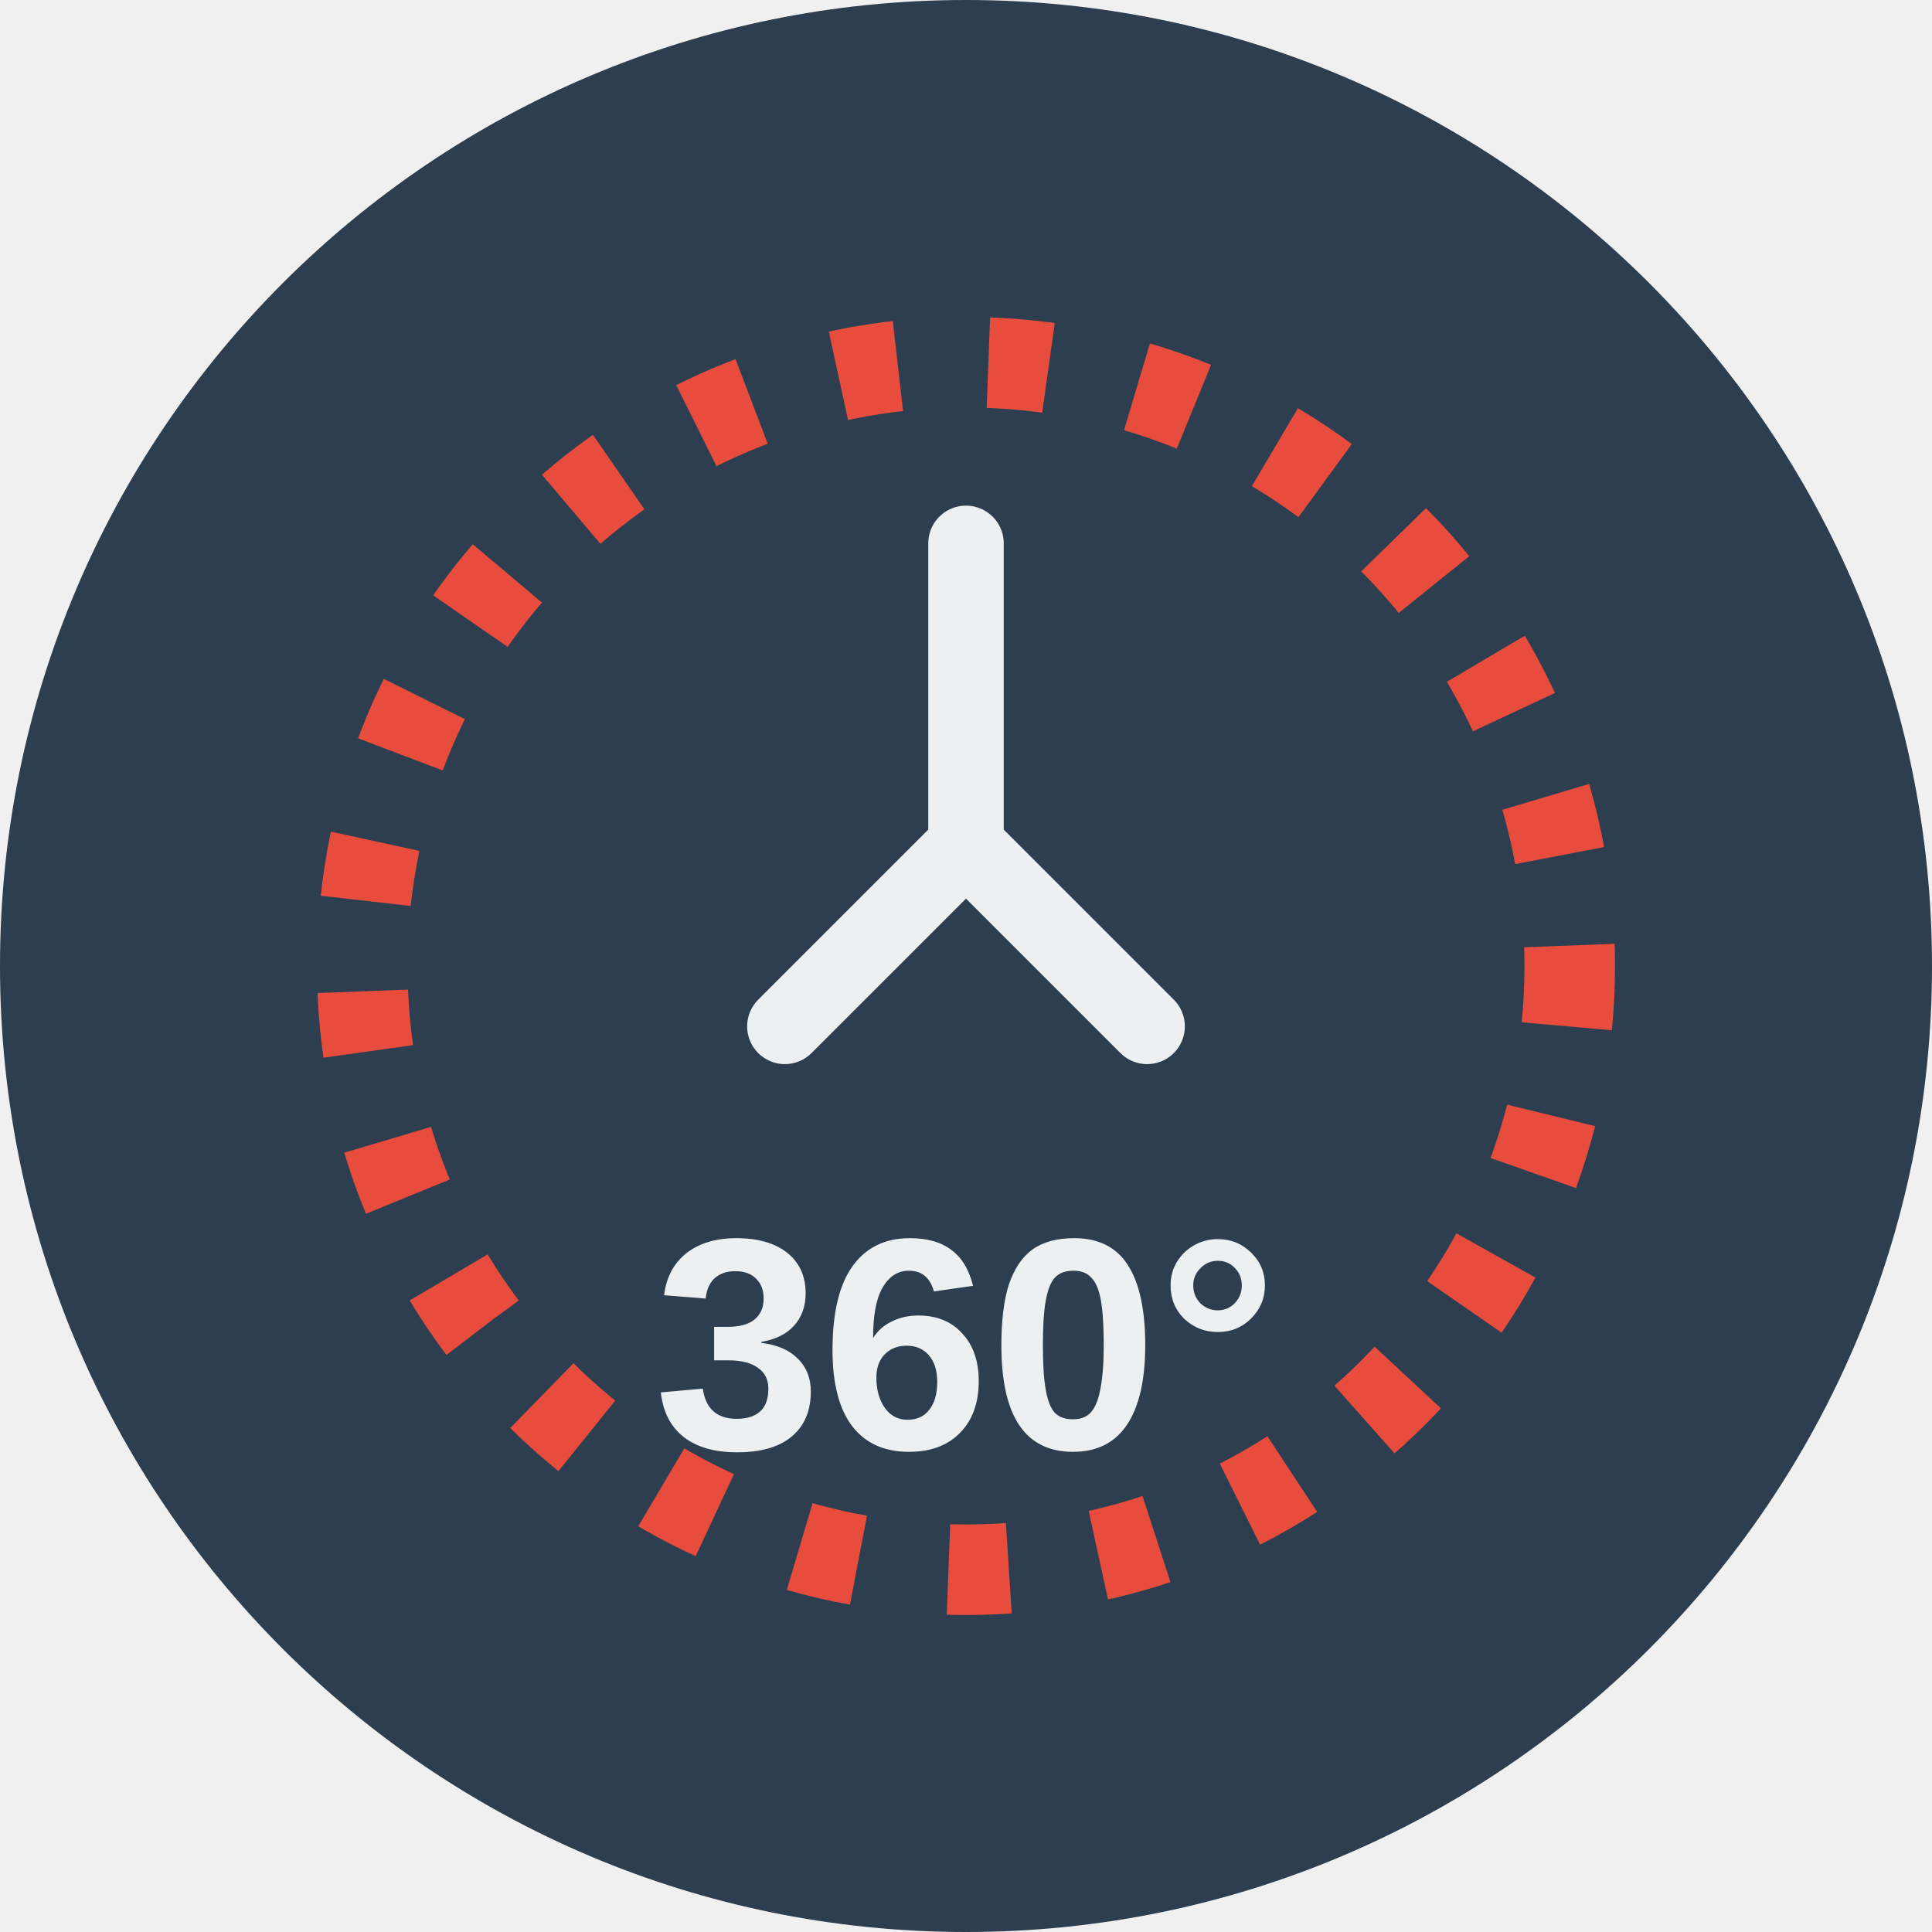
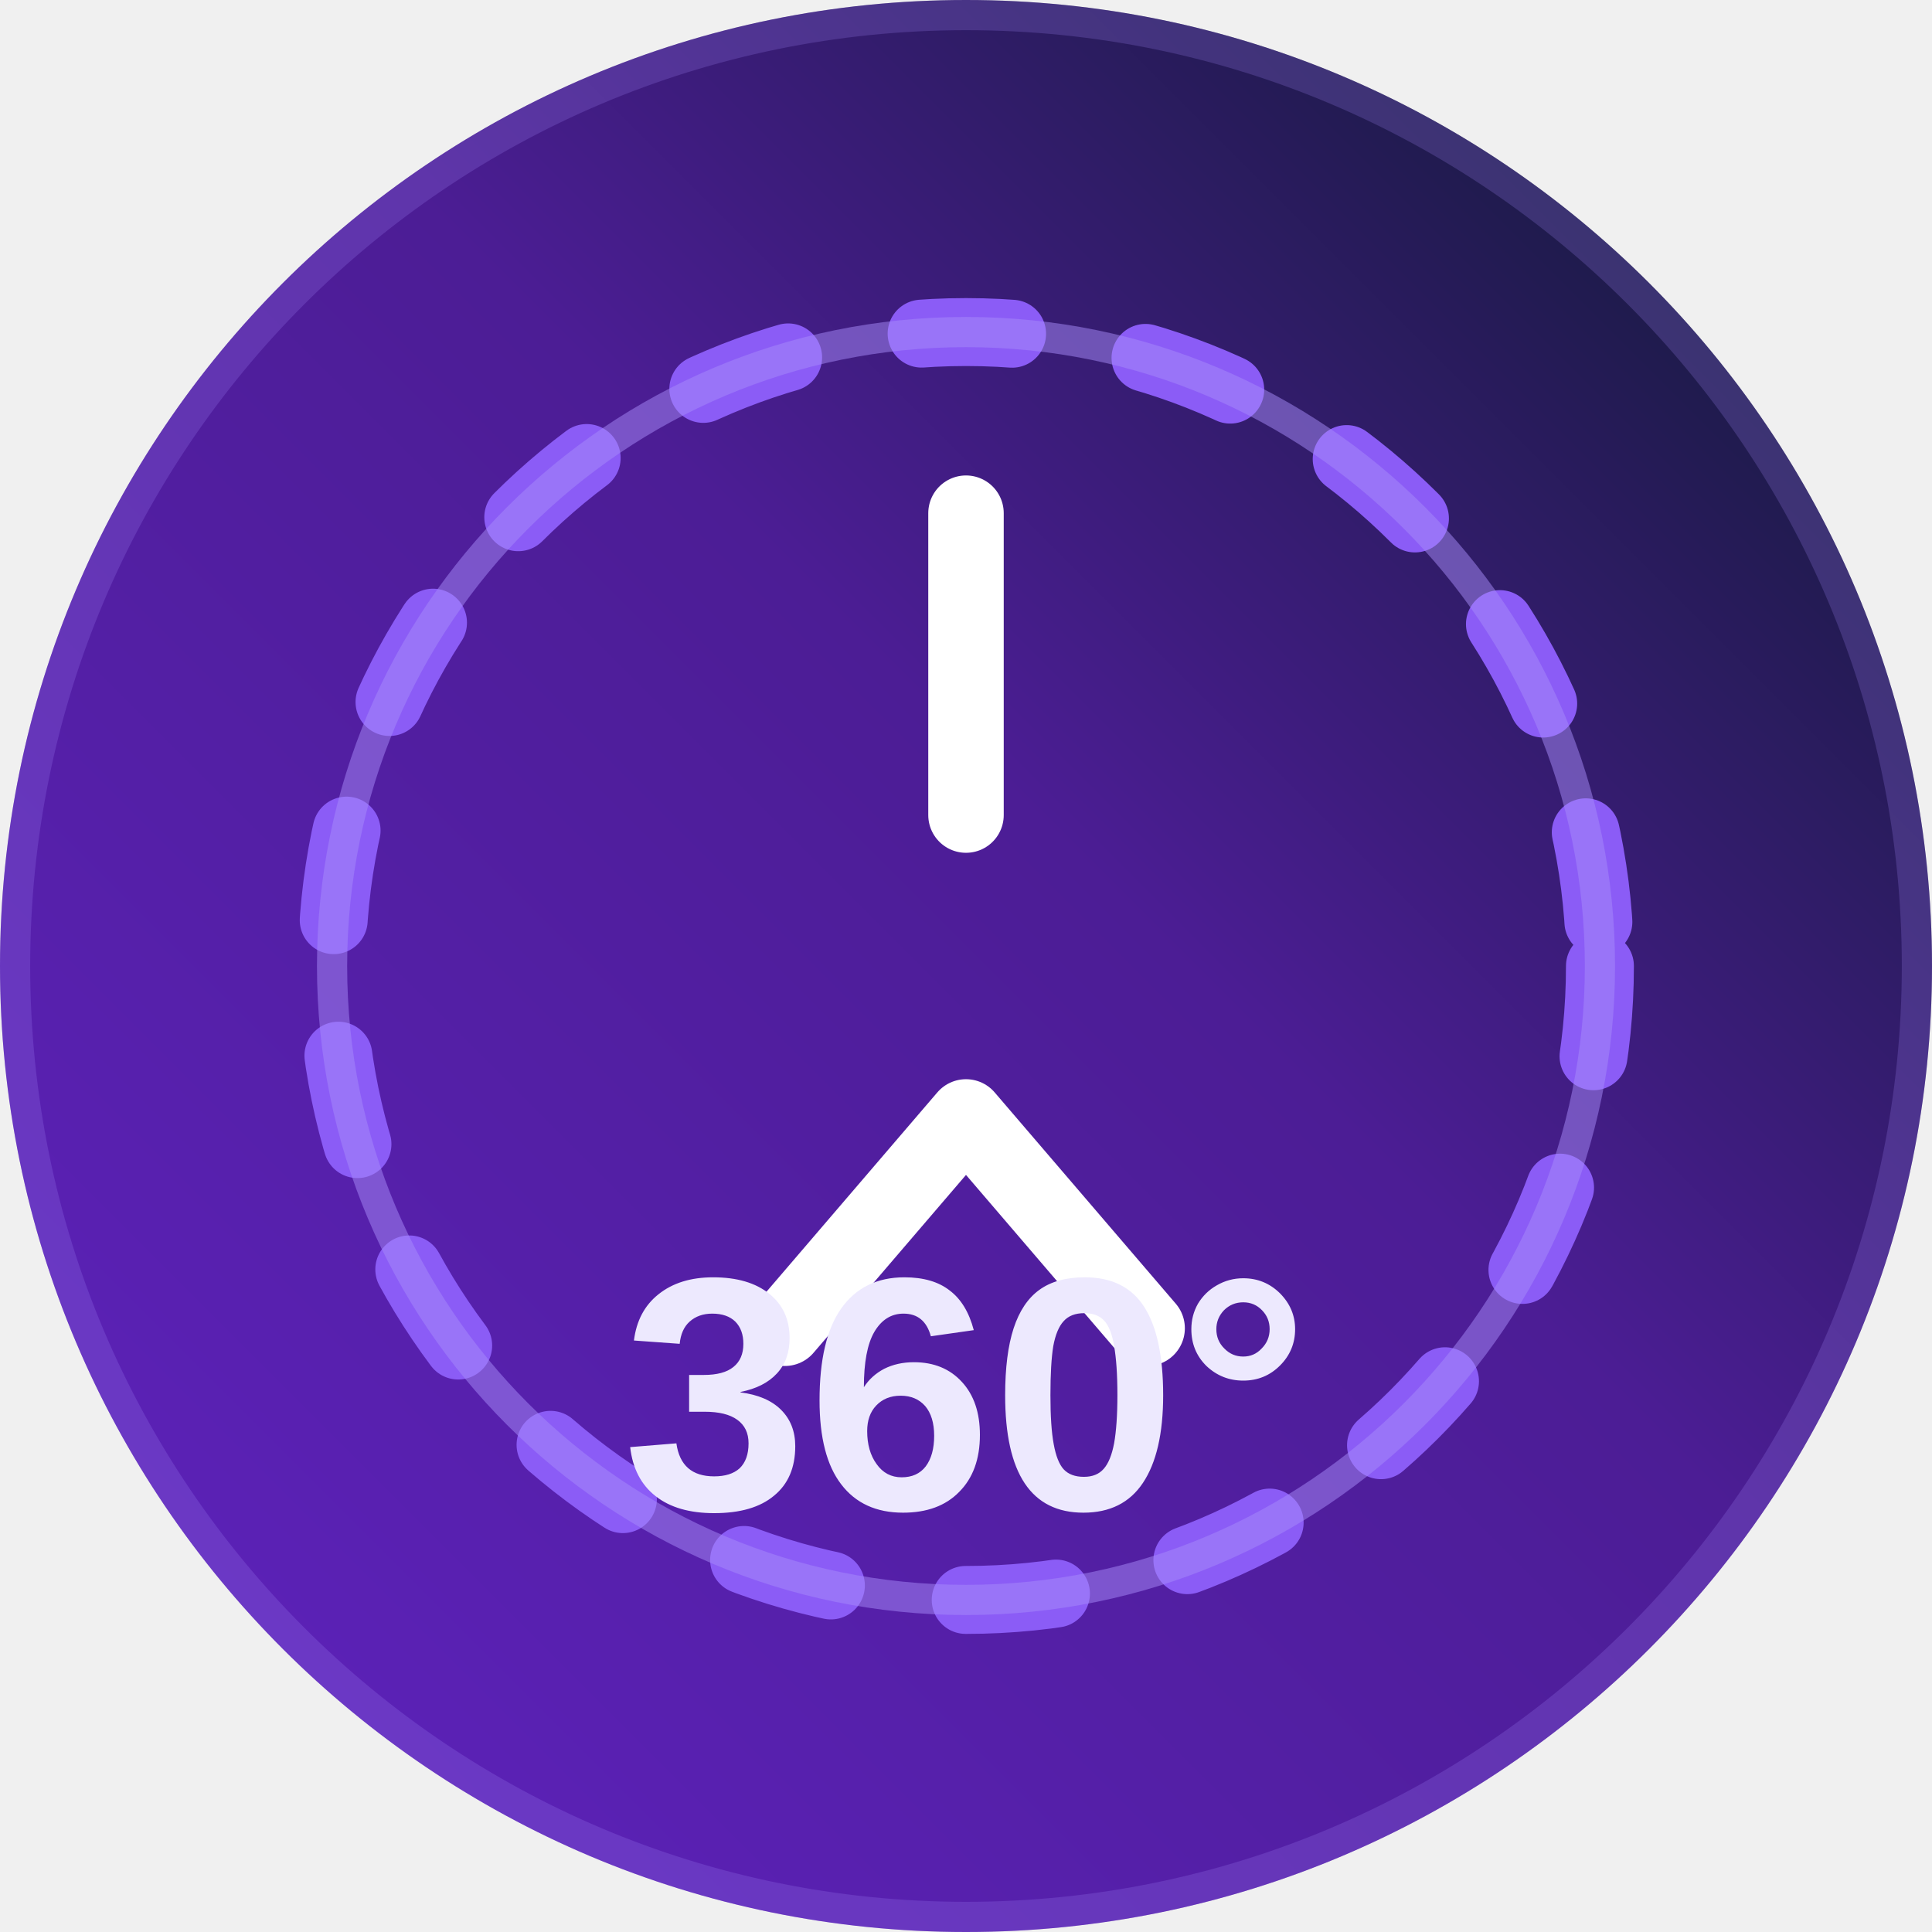
<svg xmlns="http://www.w3.org/2000/svg" width="64" height="64" viewBox="0 0 64 64" fill="none">
-   <circle cx="32" cy="32" r="32" fill="#2C3E50" />
-   <circle cx="32" cy="32" r="20" stroke="#E74C3C" stroke-width="3" fill="none" stroke-dasharray="2 3" />
-   <path d="M32 18 L32 28 M32 28 L38 34 M32 28 L26 34" stroke="#ECF0F1" stroke-width="2.5" stroke-linecap="round" stroke-linejoin="round" />
-   <text x="32" y="48" font-family="Arial, sans-serif" font-size="10" font-weight="bold" fill="#ECF0F1" text-anchor="middle">360°</text>
+   <defs>
+     <linearGradient id="favicon-bg" x1="0" y1="32" x2="64" y2="32" gradientUnits="userSpaceOnUse" gradientTransform="rotate(135 32 32)">
+       <stop offset="0%" stop-color="#1e1b4b" />
+       <stop offset="42%" stop-color="#4c1d95" />
+       <stop offset="100%" stop-color="#5b21b6" />
+     </linearGradient>
+   </defs>
+   <circle cx="32" cy="32" r="32" fill="url(#favicon-bg)" />
+   <circle cx="32" cy="32" r="31.5" fill="none" stroke="#a78bfa" stroke-opacity="0.22" stroke-width="1" />
+   <circle cx="32" cy="32" r="21" stroke="#8b5cf6" stroke-width="2.25" fill="none" stroke-dasharray="3 4.5" stroke-linecap="round" />
+   <circle cx="32" cy="32" r="21" stroke="#a78bfa" stroke-width="1" fill="none" opacity="0.5" />
+   <path d="M32 17v10m0 10l6 7m-6-7-6 7" stroke="#FFFFFF" stroke-width="2.5" stroke-linecap="round" stroke-linejoin="round" />
+   <text x="32" y="50" font-family="system-ui, -apple-system, 'Segoe UI', Arial, sans-serif" font-size="11" font-weight="700" fill="#ede9fe" text-anchor="middle">360°</text>
</svg>
